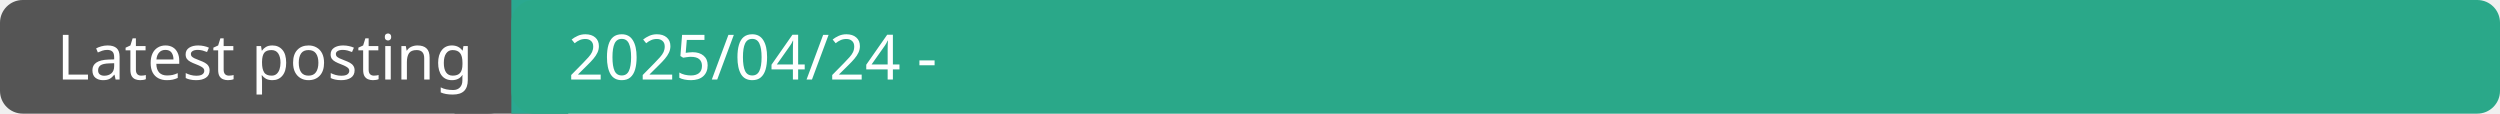
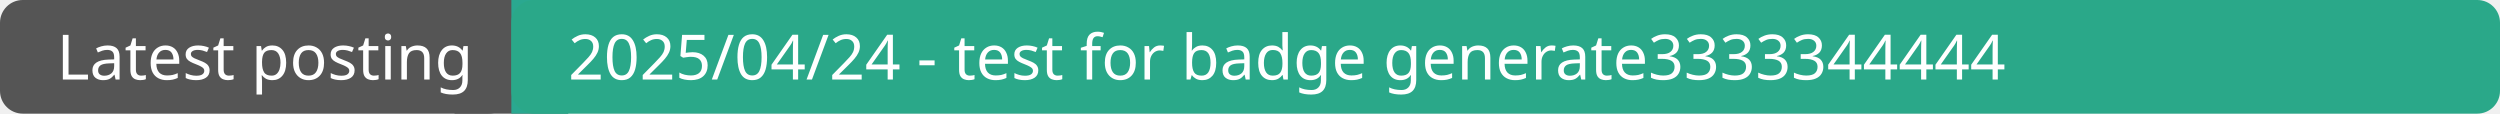
<svg xmlns="http://www.w3.org/2000/svg" width="440" height="20">
  <rect width="90" height="20" fill="#555" rx="4" />
  <rect x="80" width="20" height="20" fill="#555" />
  <rect x="90" width="10" height="20" fill="#2aa890" />
  <rect x="90" width="350" height="20" fill="#2aa889" rx="4" />
  <text x="10" y="14" fill="#fff" font-family="Verdana" font-size="11">Latest posting</text>
-   <text x="100" y="14" fill="#fff" font-family="Verdana" font-size="11">2025/04/24 - </text>
+   <text x="100" y="14" fill="#fff" font-family="Verdana" font-size="11">2025/04/24 - test for badge generate3333344444</text>
</svg>
